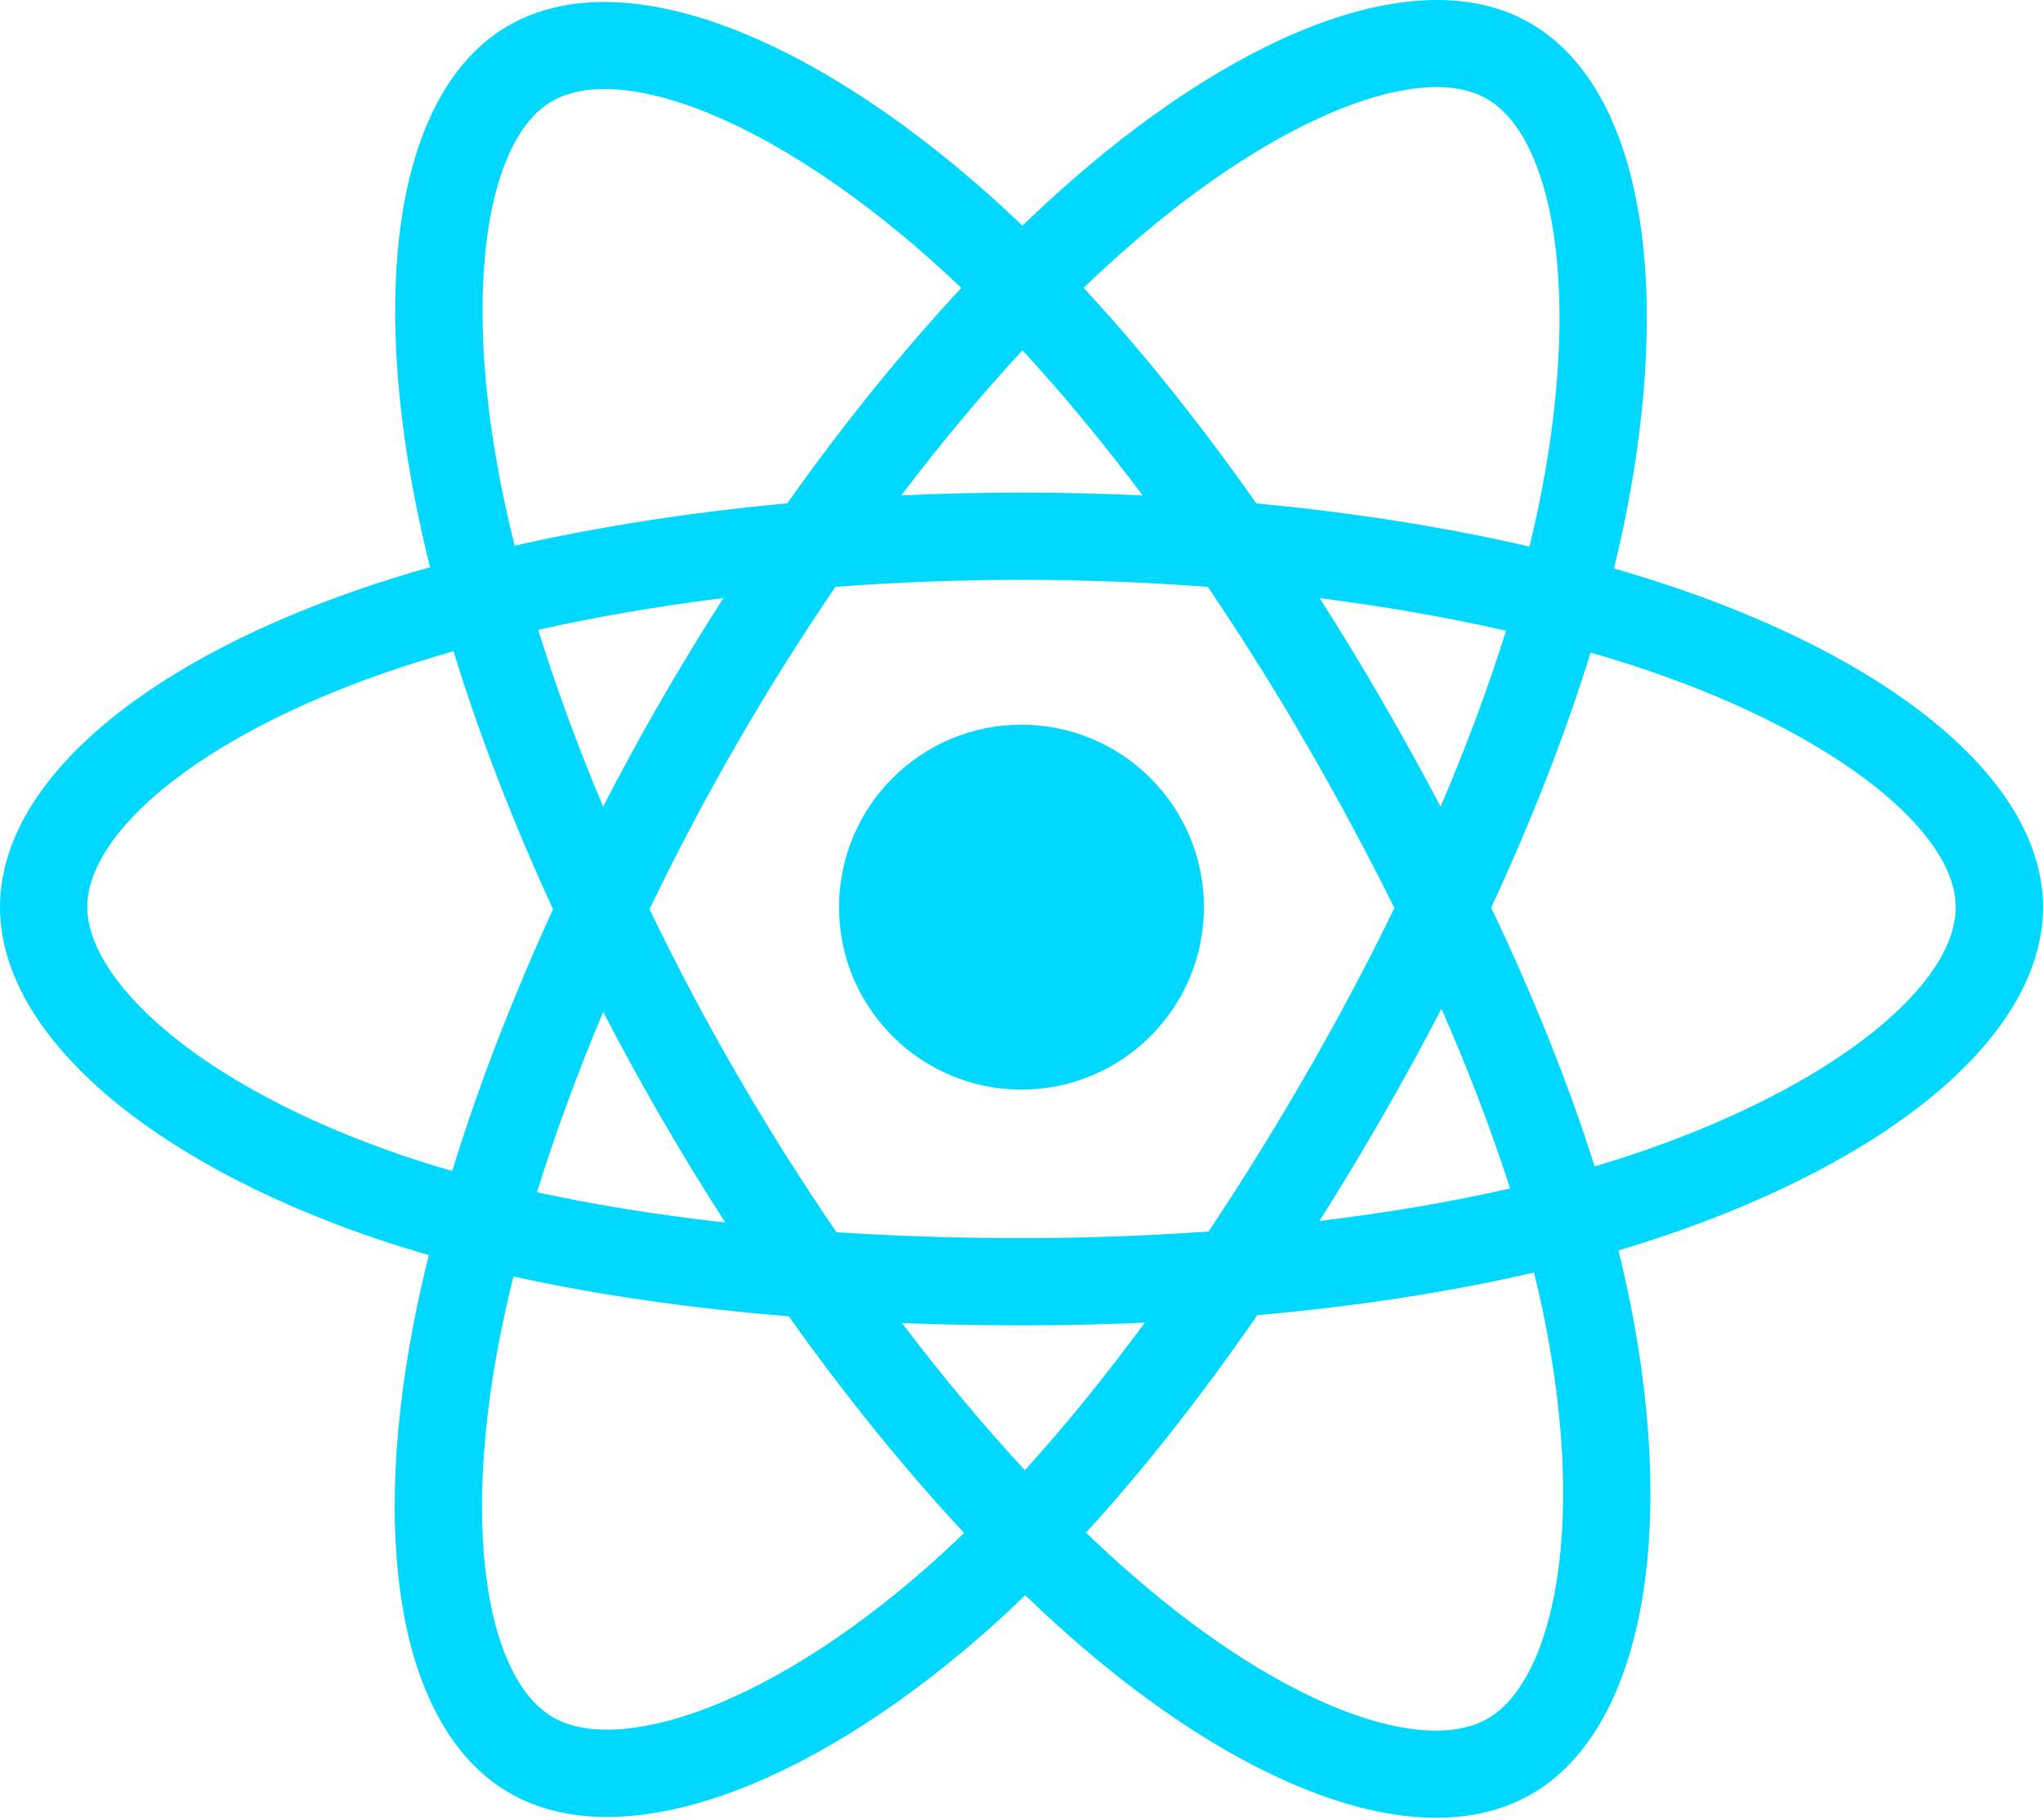
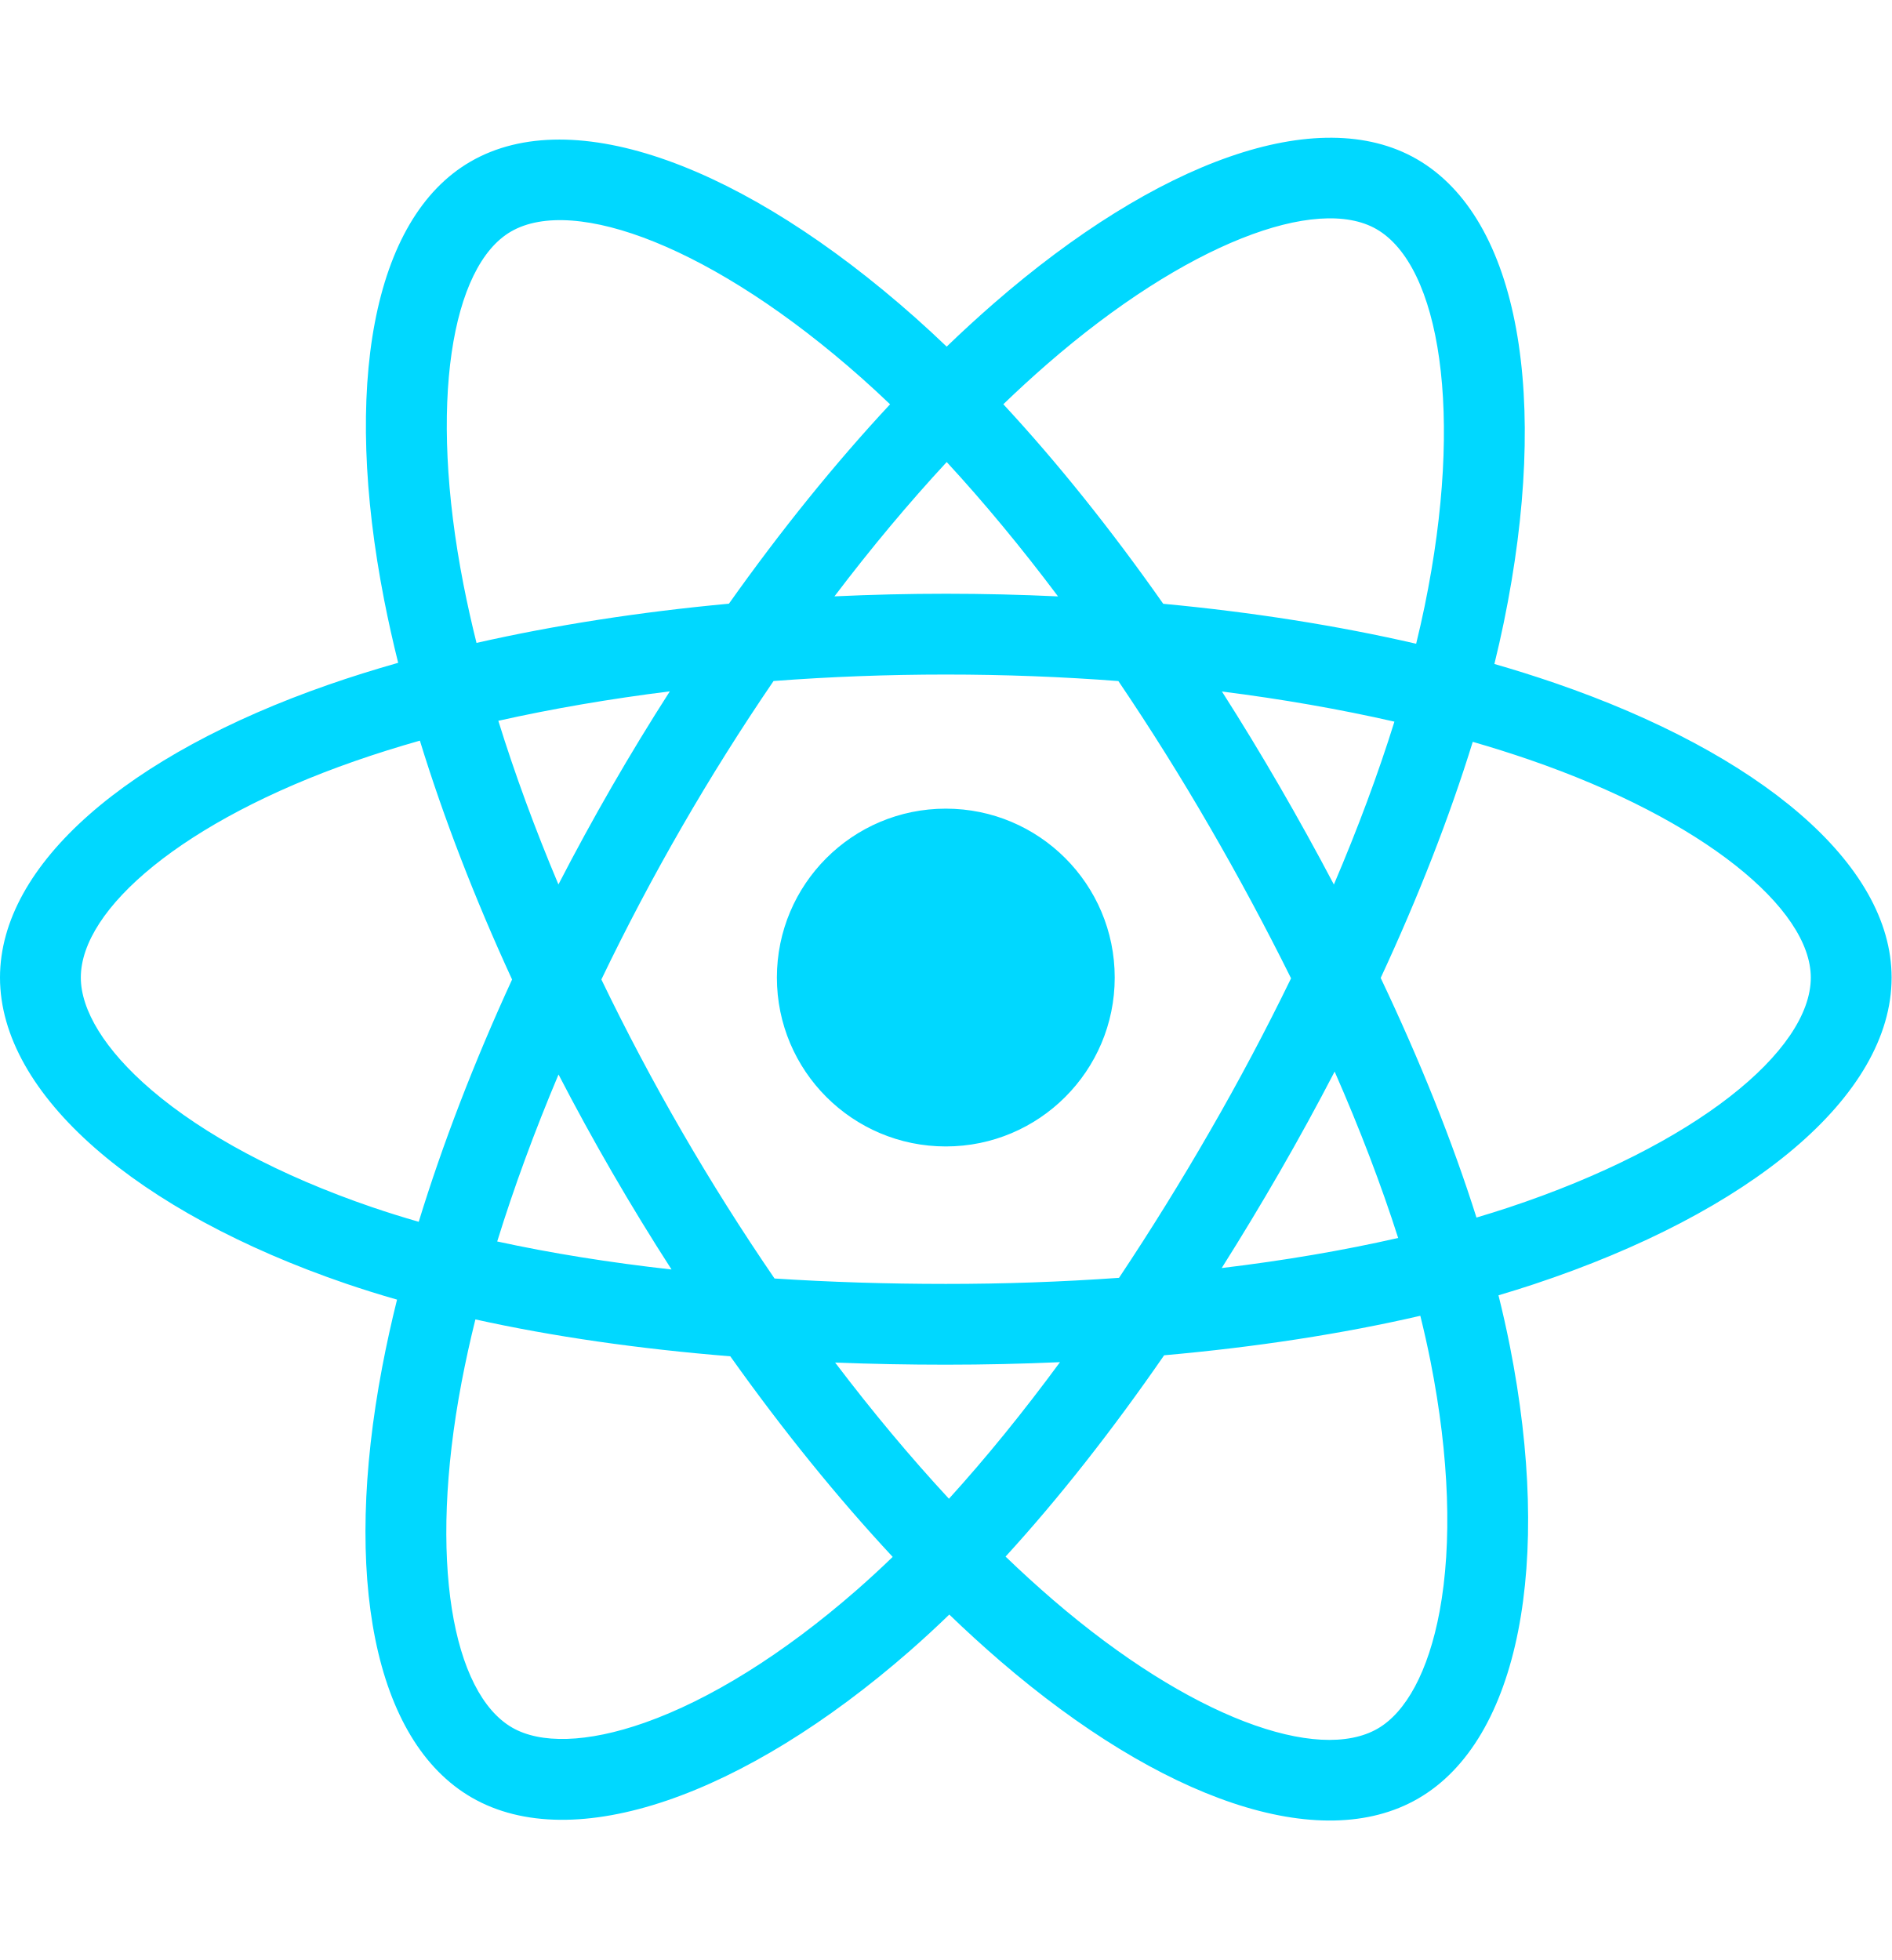
- <svg xmlns="http://www.w3.org/2000/svg" aria-hidden="true" role="img" class="iconify iconify--logos" width="35.93" height="32" preserveAspectRatio="xMidYMid meet" viewBox="0 0 256 228">
+ <svg xmlns="http://www.w3.org/2000/svg" aria-hidden="true" role="img" class="iconify iconify--logos" width="1.93" height="2" preserveAspectRatio="xMidYMid meet" viewBox="0 0 256 228">
  <path fill="#00D8FF" d="M210.483 73.824a171.49 171.49 0 0 0-8.24-2.597c.465-1.9.893-3.777 1.273-5.621c6.238-30.281 2.16-54.676-11.769-62.708c-13.355-7.7-35.196.329-57.254 19.526a171.23 171.23 0 0 0-6.375 5.848a155.866 155.866 0 0 0-4.241-3.917C100.759 3.829 77.587-4.822 63.673 3.233C50.33 10.957 46.379 33.89 51.995 62.588a170.974 170.974 0 0 0 1.892 8.48c-3.28.932-6.445 1.924-9.474 2.98C17.309 83.498 0 98.307 0 113.668c0 15.865 18.582 31.778 46.812 41.427a145.52 145.52 0 0 0 6.921 2.165a167.467 167.467 0 0 0-2.01 9.138c-5.354 28.2-1.173 50.591 12.134 58.266c13.744 7.926 36.812-.22 59.273-19.855a145.567 145.567 0 0 0 5.342-4.923a168.064 168.064 0 0 0 6.92 6.314c21.758 18.722 43.246 26.282 56.54 18.586c13.731-7.949 18.194-32.003 12.4-61.268a145.016 145.016 0 0 0-1.535-6.842c1.62-.48 3.21-.974 4.76-1.488c29.348-9.723 48.443-25.443 48.443-41.52c0-15.417-17.868-30.326-45.517-39.844Zm-6.365 70.984c-1.4.463-2.836.91-4.3 1.345c-3.24-10.257-7.612-21.163-12.963-32.432c5.106-11 9.31-21.767 12.459-31.957c2.619.758 5.16 1.557 7.61 2.4c23.69 8.156 38.14 20.213 38.14 29.504c0 9.896-15.606 22.743-40.946 31.14Zm-10.514 20.834c2.562 12.94 2.927 24.64 1.23 33.787c-1.524 8.219-4.59 13.698-8.382 15.893c-8.067 4.67-25.32-1.4-43.927-17.412a156.726 156.726 0 0 1-6.437-5.87c7.214-7.889 14.423-17.06 21.459-27.246c12.376-1.098 24.068-2.894 34.671-5.345a134.17 134.17 0 0 1 1.386 6.193ZM87.276 214.515c-7.882 2.783-14.16 2.863-17.955.675c-8.075-4.657-11.432-22.636-6.853-46.752a156.923 156.923 0 0 1 1.869-8.499c10.486 2.32 22.093 3.988 34.498 4.994c7.084 9.967 14.501 19.128 21.976 27.15a134.668 134.668 0 0 1-4.877 4.492c-9.933 8.682-19.886 14.842-28.658 17.94ZM50.35 144.747c-12.483-4.267-22.792-9.812-29.858-15.863c-6.35-5.437-9.555-10.836-9.555-15.216c0-9.322 13.897-21.212 37.076-29.293c2.813-.98 5.757-1.905 8.812-2.773c3.204 10.42 7.406 21.315 12.477 32.332c-5.137 11.18-9.399 22.249-12.634 32.792a134.718 134.718 0 0 1-6.318-1.979Zm12.378-84.26c-4.811-24.587-1.616-43.134 6.425-47.789c8.564-4.958 27.502 2.111 47.463 19.835a144.318 144.318 0 0 1 3.841 3.545c-7.438 7.987-14.787 17.08-21.808 26.988c-12.04 1.116-23.565 2.908-34.161 5.309a160.342 160.342 0 0 1-1.76-7.887Zm110.427 27.268a347.8 347.8 0 0 0-7.785-12.803c8.168 1.033 15.994 2.404 23.343 4.08c-2.206 7.072-4.956 14.465-8.193 22.045a381.151 381.151 0 0 0-7.365-13.322Zm-45.032-43.861c5.044 5.465 10.096 11.566 15.065 18.186a322.04 322.04 0 0 0-30.257-.006c4.974-6.559 10.069-12.652 15.192-18.18ZM82.802 87.83a323.167 323.167 0 0 0-7.227 13.238c-3.184-7.553-5.909-14.98-8.134-22.152c7.304-1.634 15.093-2.97 23.209-3.984a321.524 321.524 0 0 0-7.848 12.897Zm8.081 65.352c-8.385-.936-16.291-2.203-23.593-3.793c2.26-7.3 5.045-14.885 8.298-22.6a321.187 321.187 0 0 0 7.257 13.246c2.594 4.48 5.28 8.868 8.038 13.147Zm37.542 31.03c-5.184-5.592-10.354-11.779-15.403-18.433c4.902.192 9.899.29 14.978.29c5.218 0 10.376-.117 15.453-.343c-4.985 6.774-10.018 12.97-15.028 18.486Zm52.198-57.817c3.422 7.8 6.306 15.345 8.596 22.52c-7.422 1.694-15.436 3.058-23.88 4.071a382.417 382.417 0 0 0 7.859-13.026a347.403 347.403 0 0 0 7.425-13.565Zm-16.898 8.101a358.557 358.557 0 0 1-12.281 19.815a329.4 329.4 0 0 1-23.444.823c-7.967 0-15.716-.248-23.178-.732a310.202 310.202 0 0 1-12.513-19.846h.001a307.41 307.41 0 0 1-10.923-20.627a310.278 310.278 0 0 1 10.89-20.637l-.001.001a307.318 307.318 0 0 1 12.413-19.761c7.613-.576 15.42-.876 23.31-.876H128c7.926 0 15.743.303 23.354.883a329.357 329.357 0 0 1 12.335 19.695a358.489 358.489 0 0 1 11.036 20.54a329.472 329.472 0 0 1-11 20.722Zm22.56-122.124c8.572 4.944 11.906 24.881 6.52 51.026c-.344 1.668-.73 3.367-1.15 5.09c-10.622-2.452-22.155-4.275-34.23-5.408c-7.034-10.017-14.323-19.124-21.64-27.008a160.789 160.789 0 0 1 5.888-5.4c18.9-16.447 36.564-22.941 44.612-18.3ZM128 90.808c12.625 0 22.86 10.235 22.86 22.86s-10.235 22.86-22.86 22.86s-22.86-10.235-22.86-22.86s10.235-22.86 22.86-22.86Z" />
</svg>
